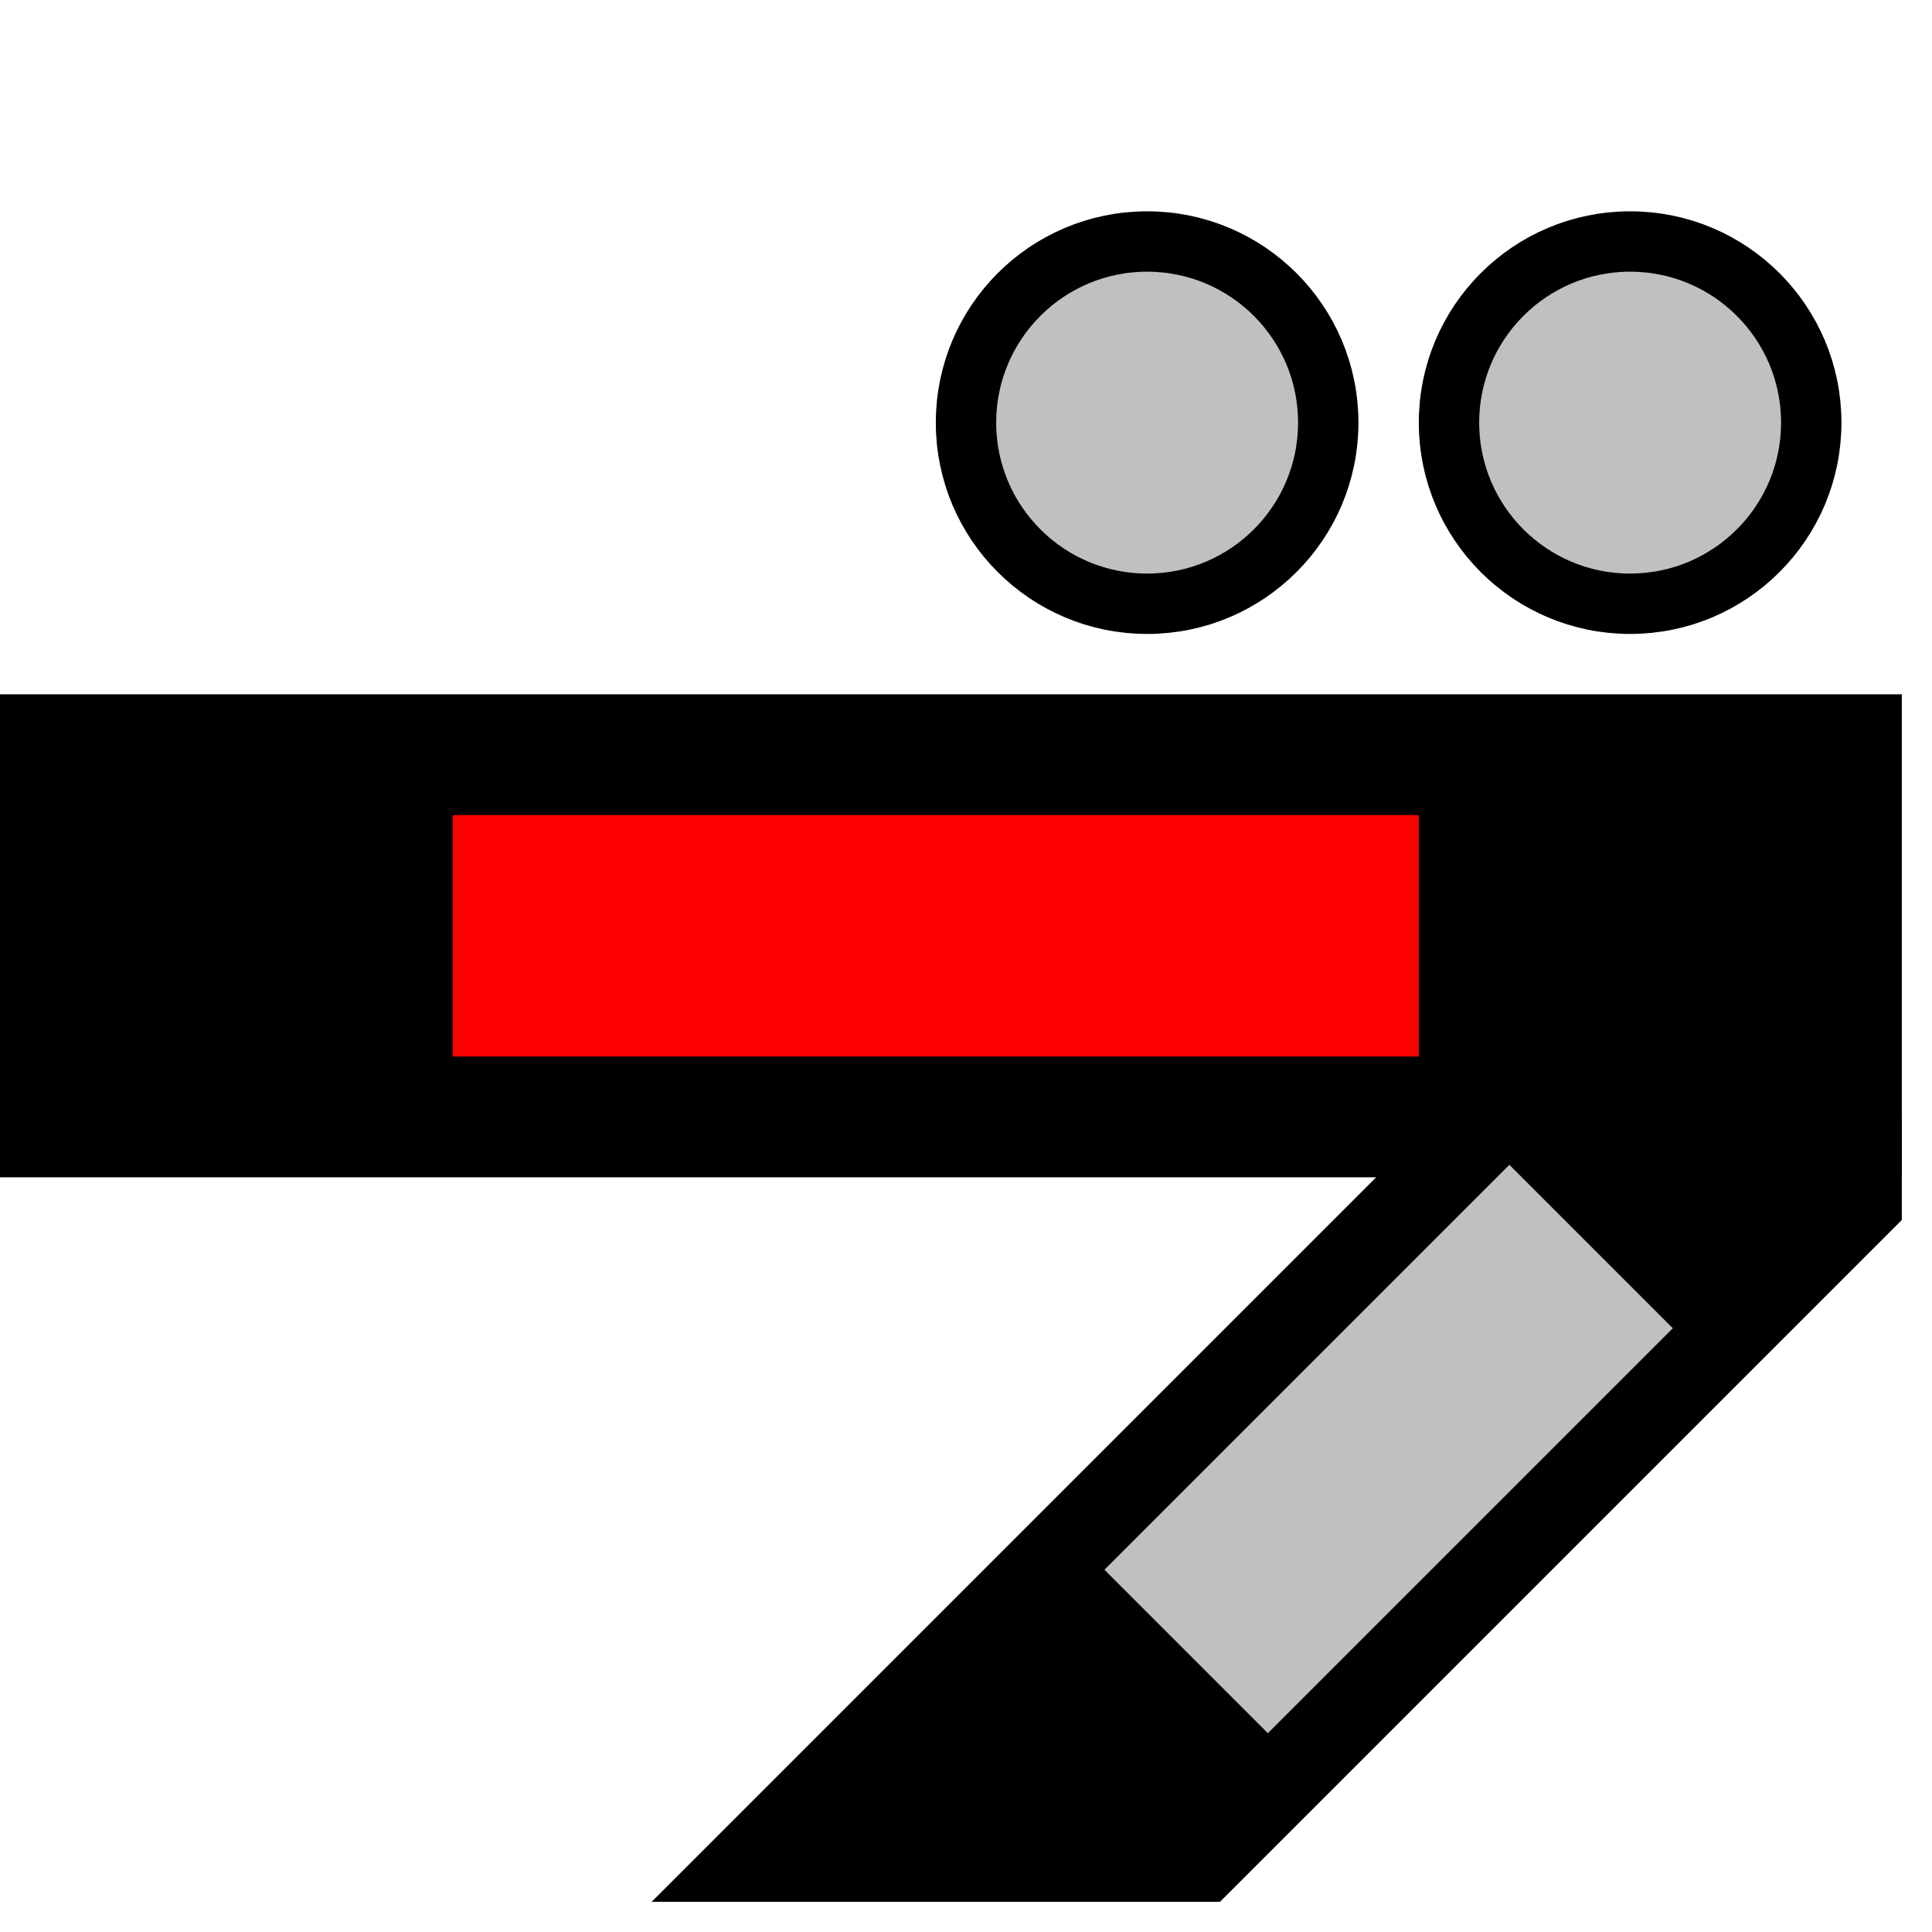
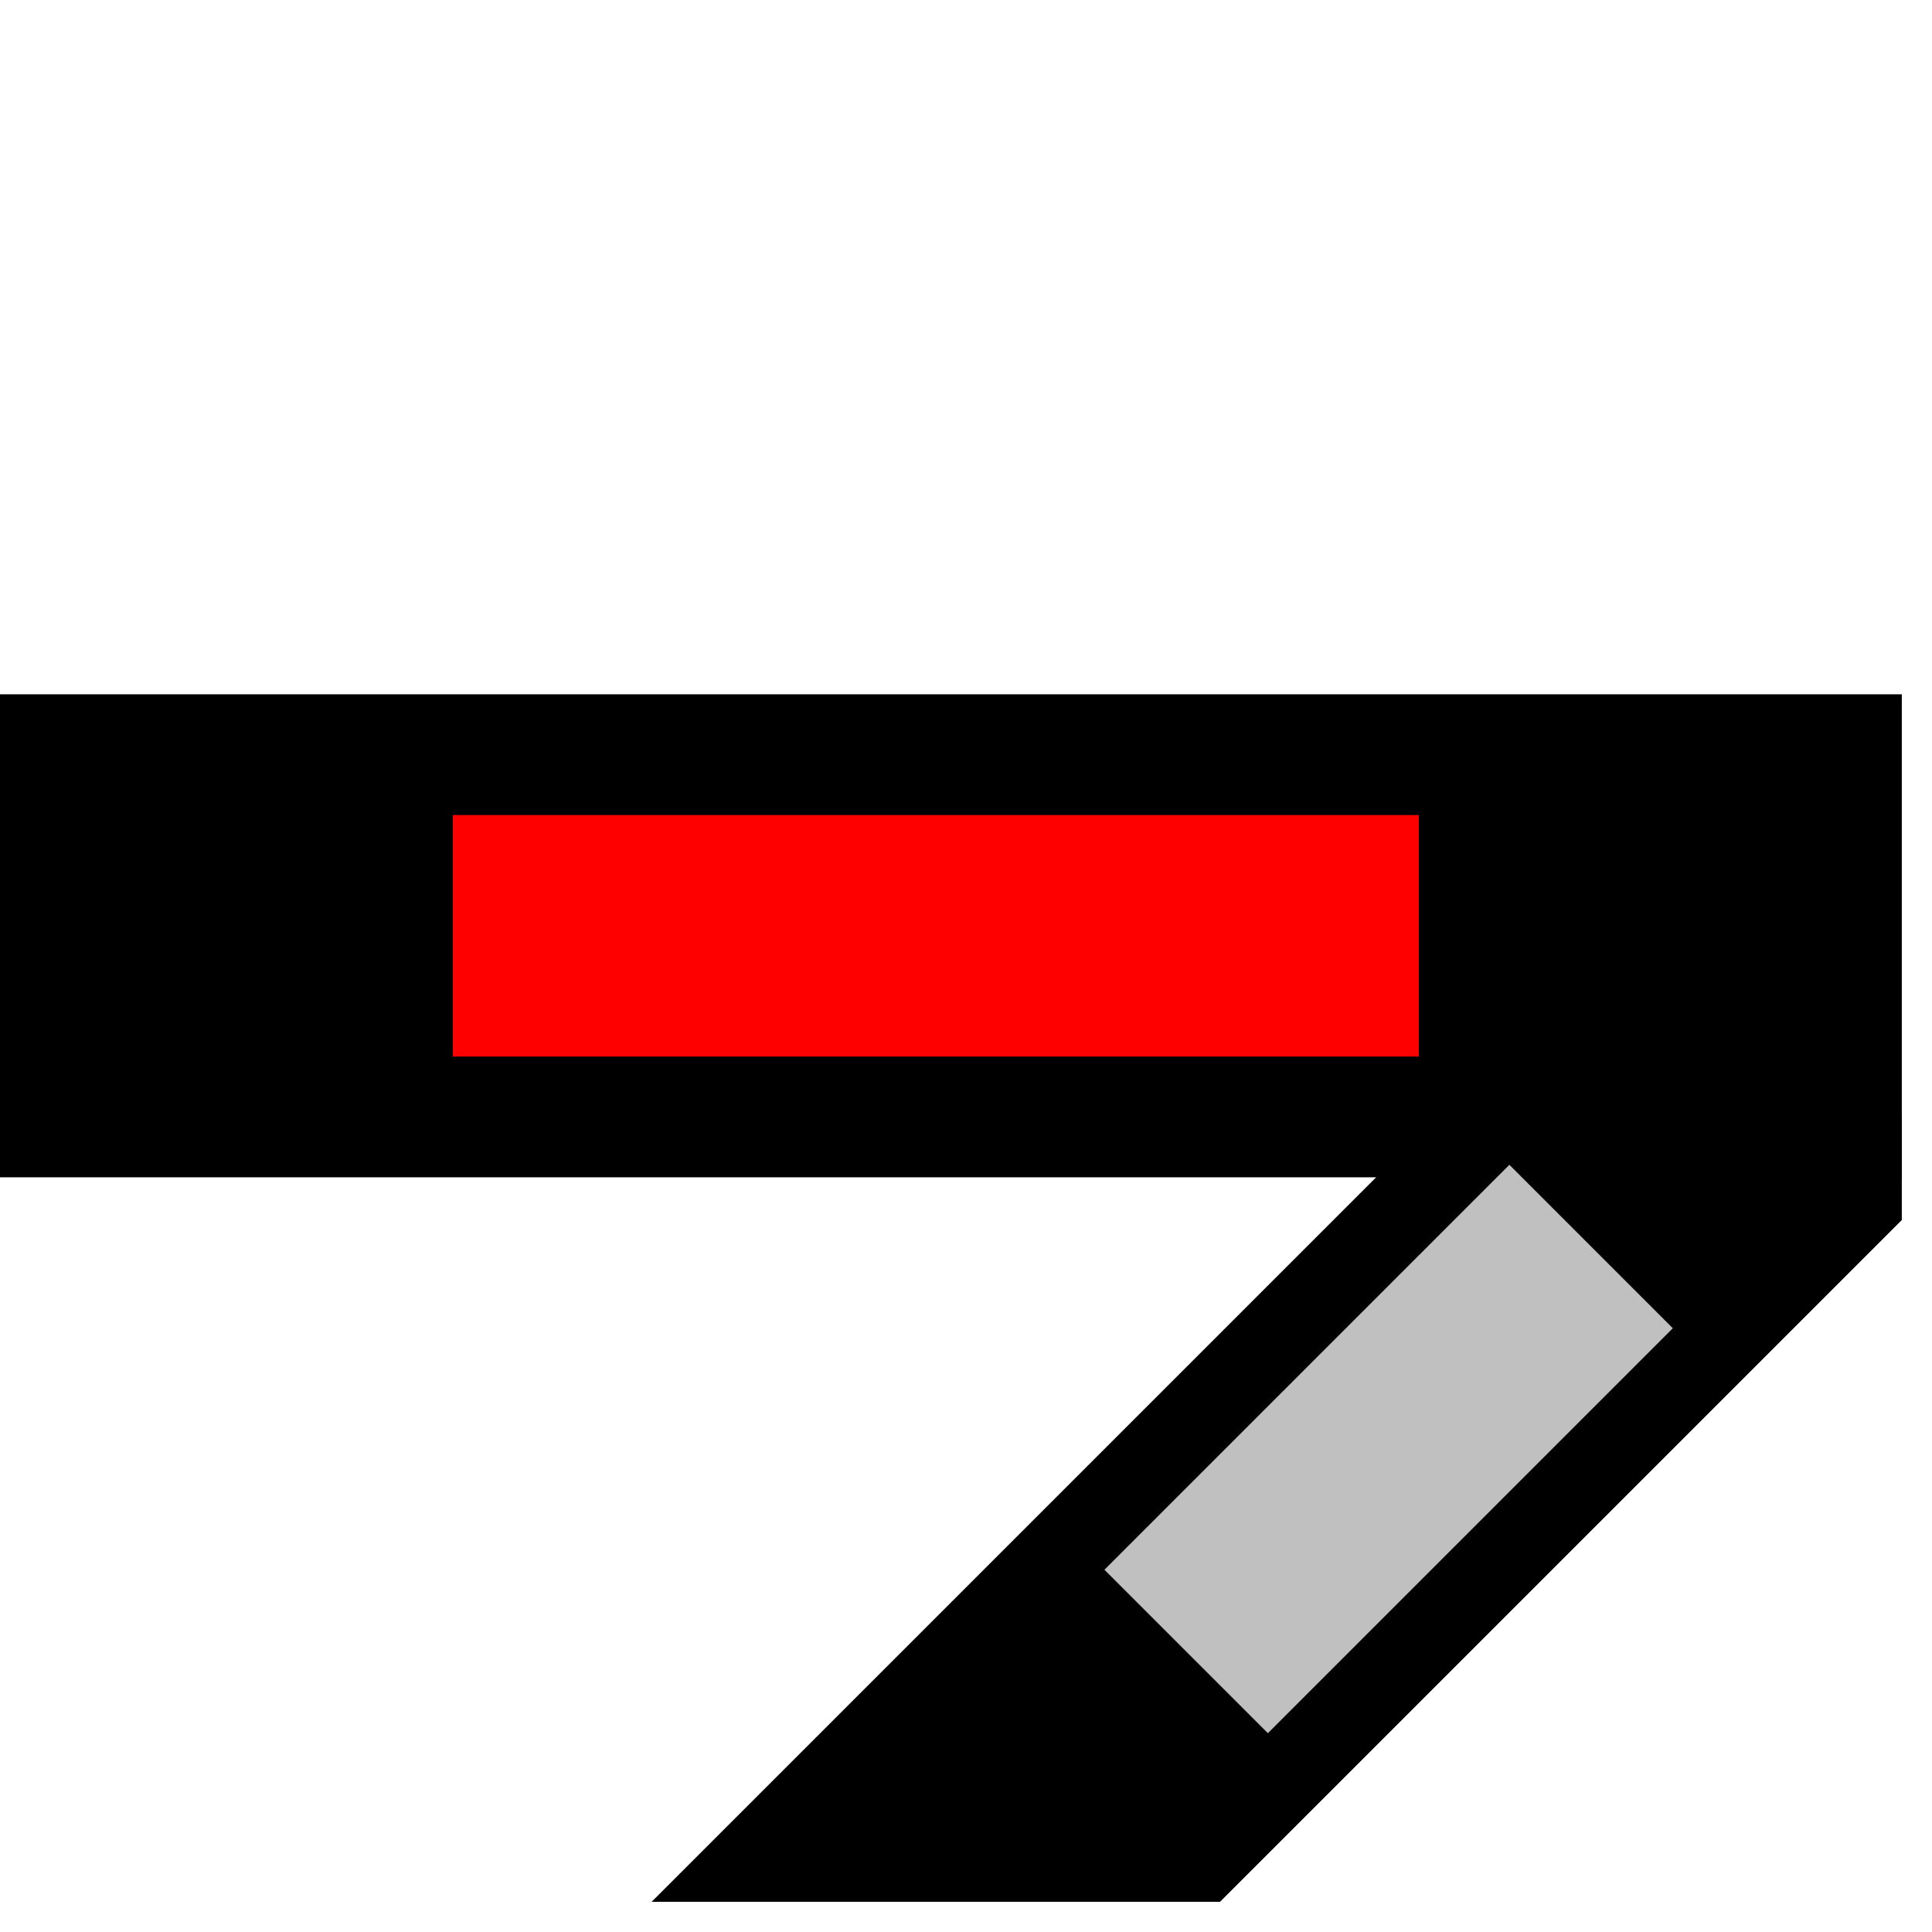
<svg width="32" height="32">
  <g>
    <path stroke="rgb(0,0,0)" fill="rgb(0,0,0)" d="M 0,12 L 31,12 L 31,19 L 0,19 z " />
    <path stroke="rgb(255,0,0)" fill="rgb(255,0,0)" d="M 8,14 L 23,14 L 23,17 L 8,17 z " />
    <path stroke="rgb(0,0,0)" fill="rgb(0,0,0)" d="M 31,19 L 24,19 L 12,31 L 20,31 L 31,20 z " />
    <path stroke="rgb(192,192,192)" fill="rgb(192,192,192)" d="M 19,26 L 25,20 L 27,22 L 21,28 z " />
-     <circle cx="19" cy="7" r="3" fill="rgb(192,192,192)" stroke="rgb(0,0,0)" />
-     <circle cx="27" cy="7" r="3" fill="rgb(192,192,192)" stroke="rgb(0,0,0)" />
  </g>
</svg>
